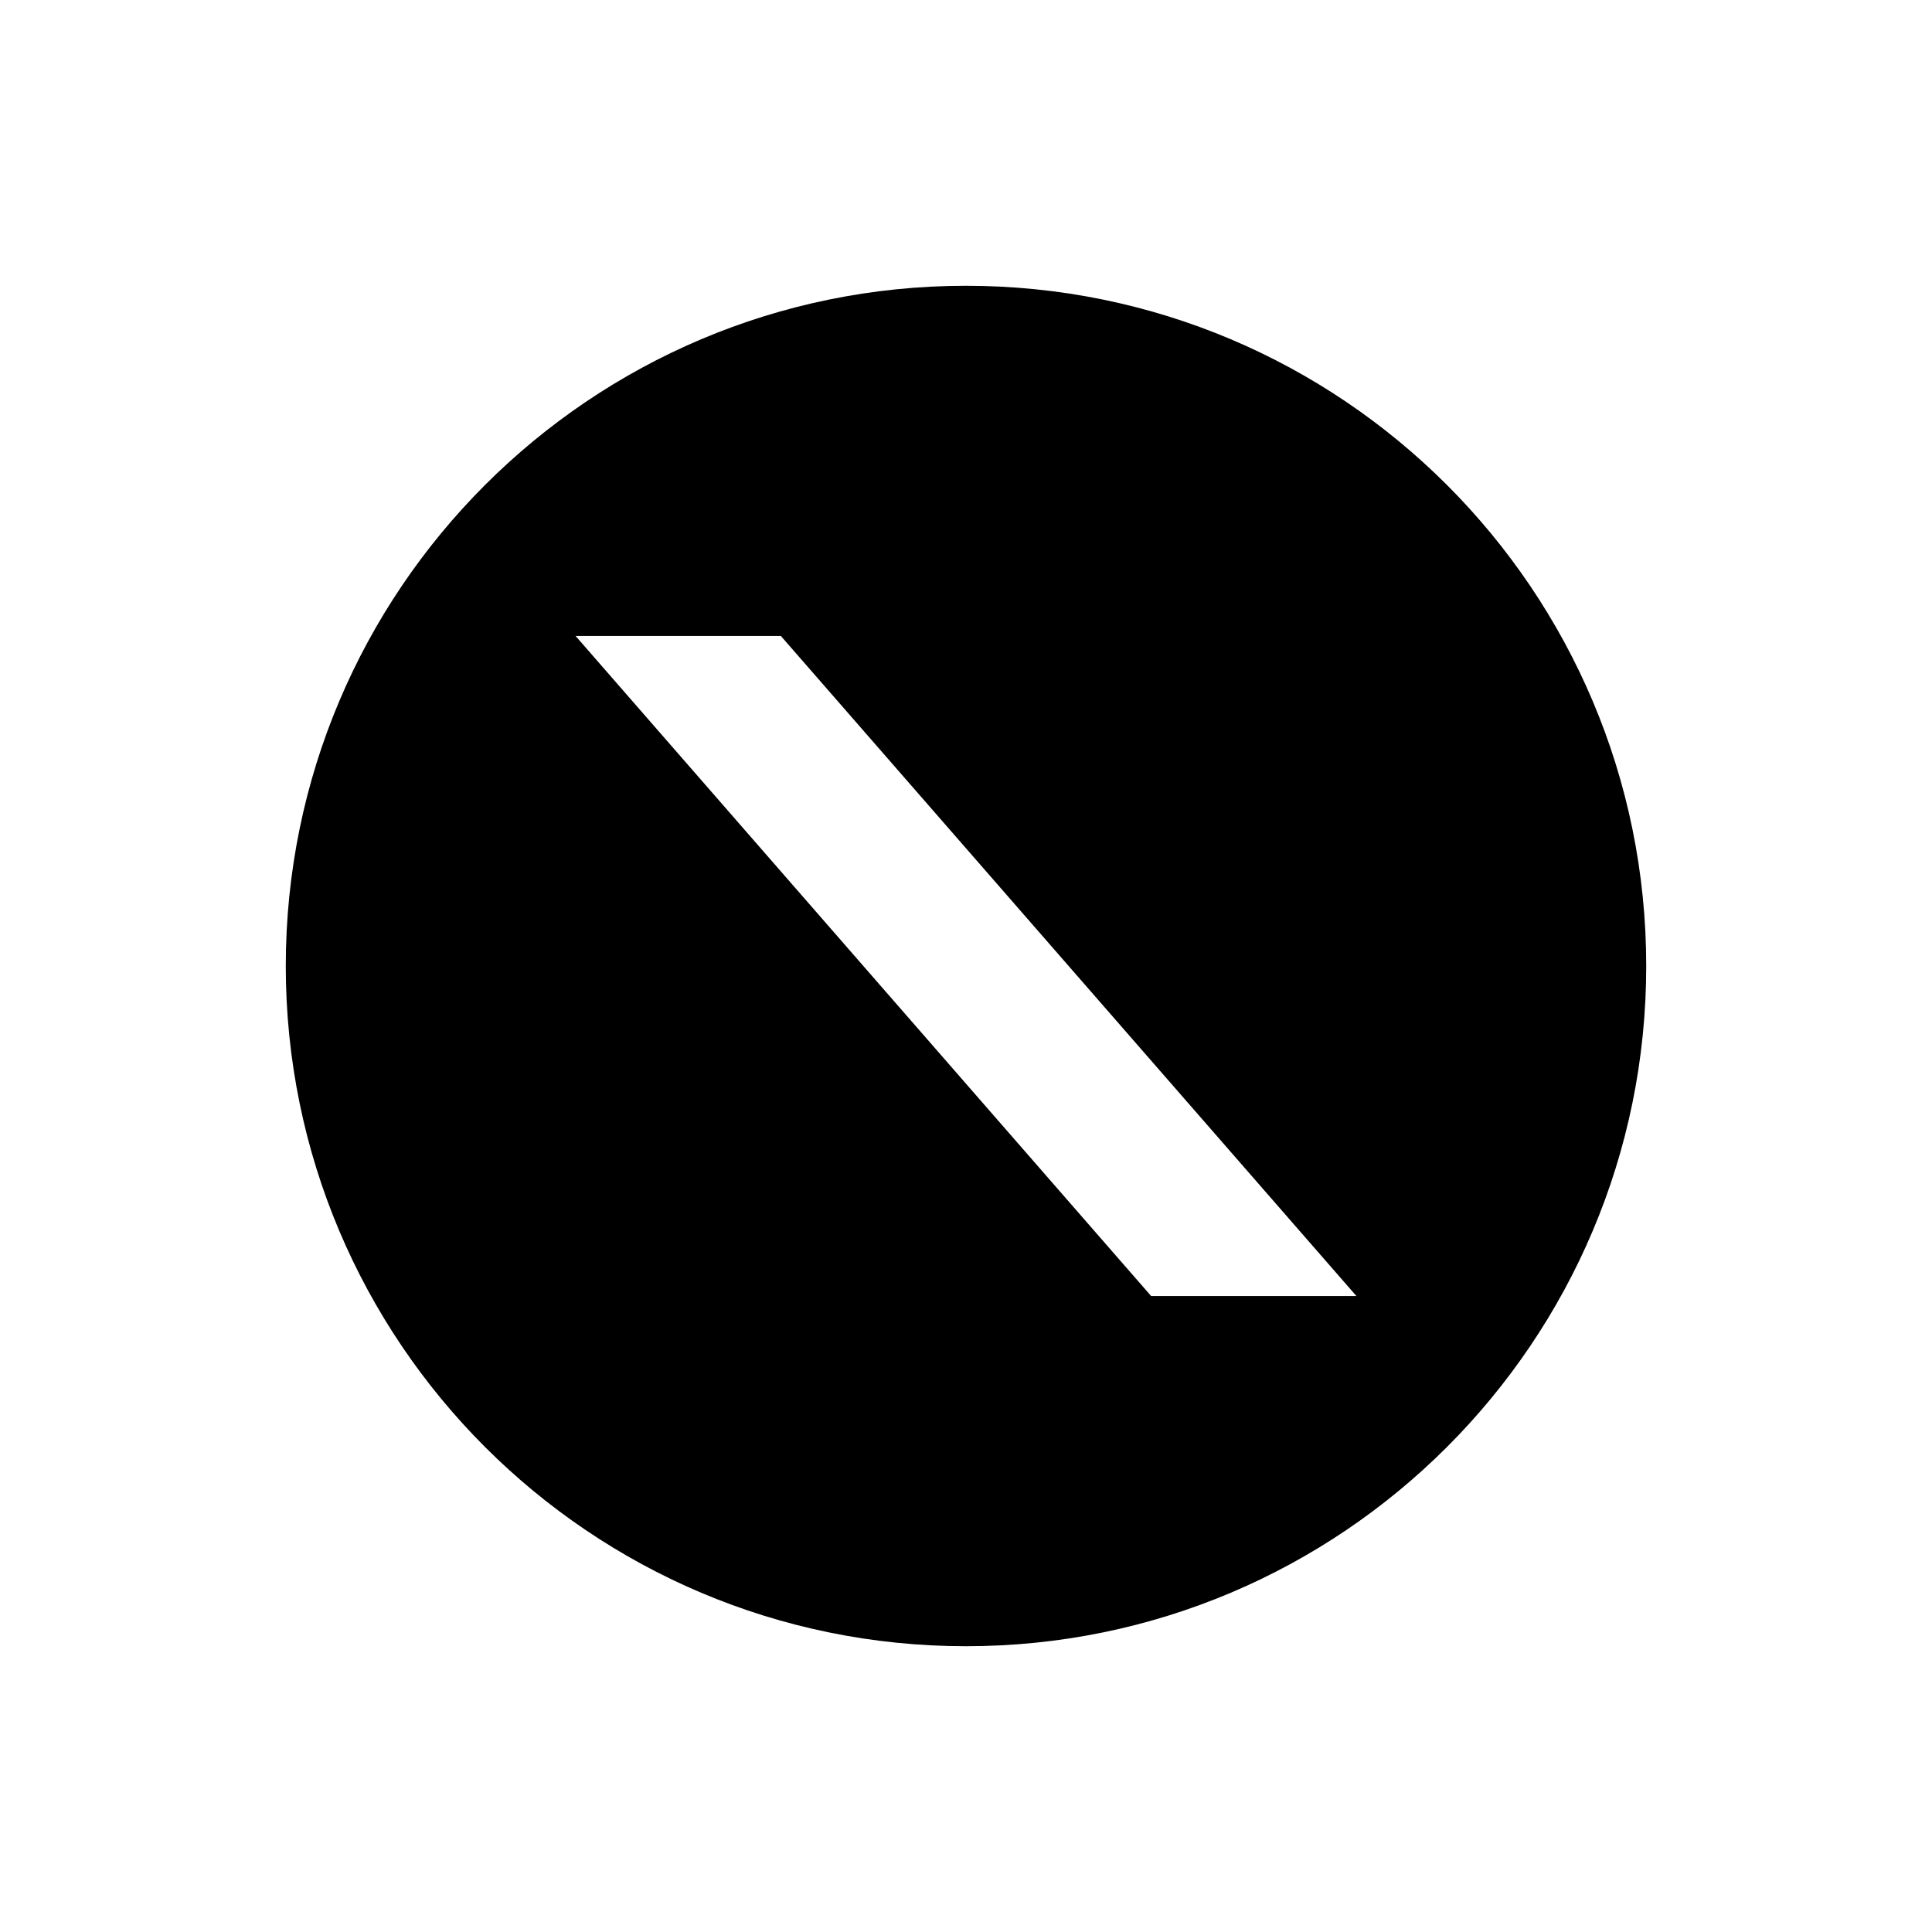
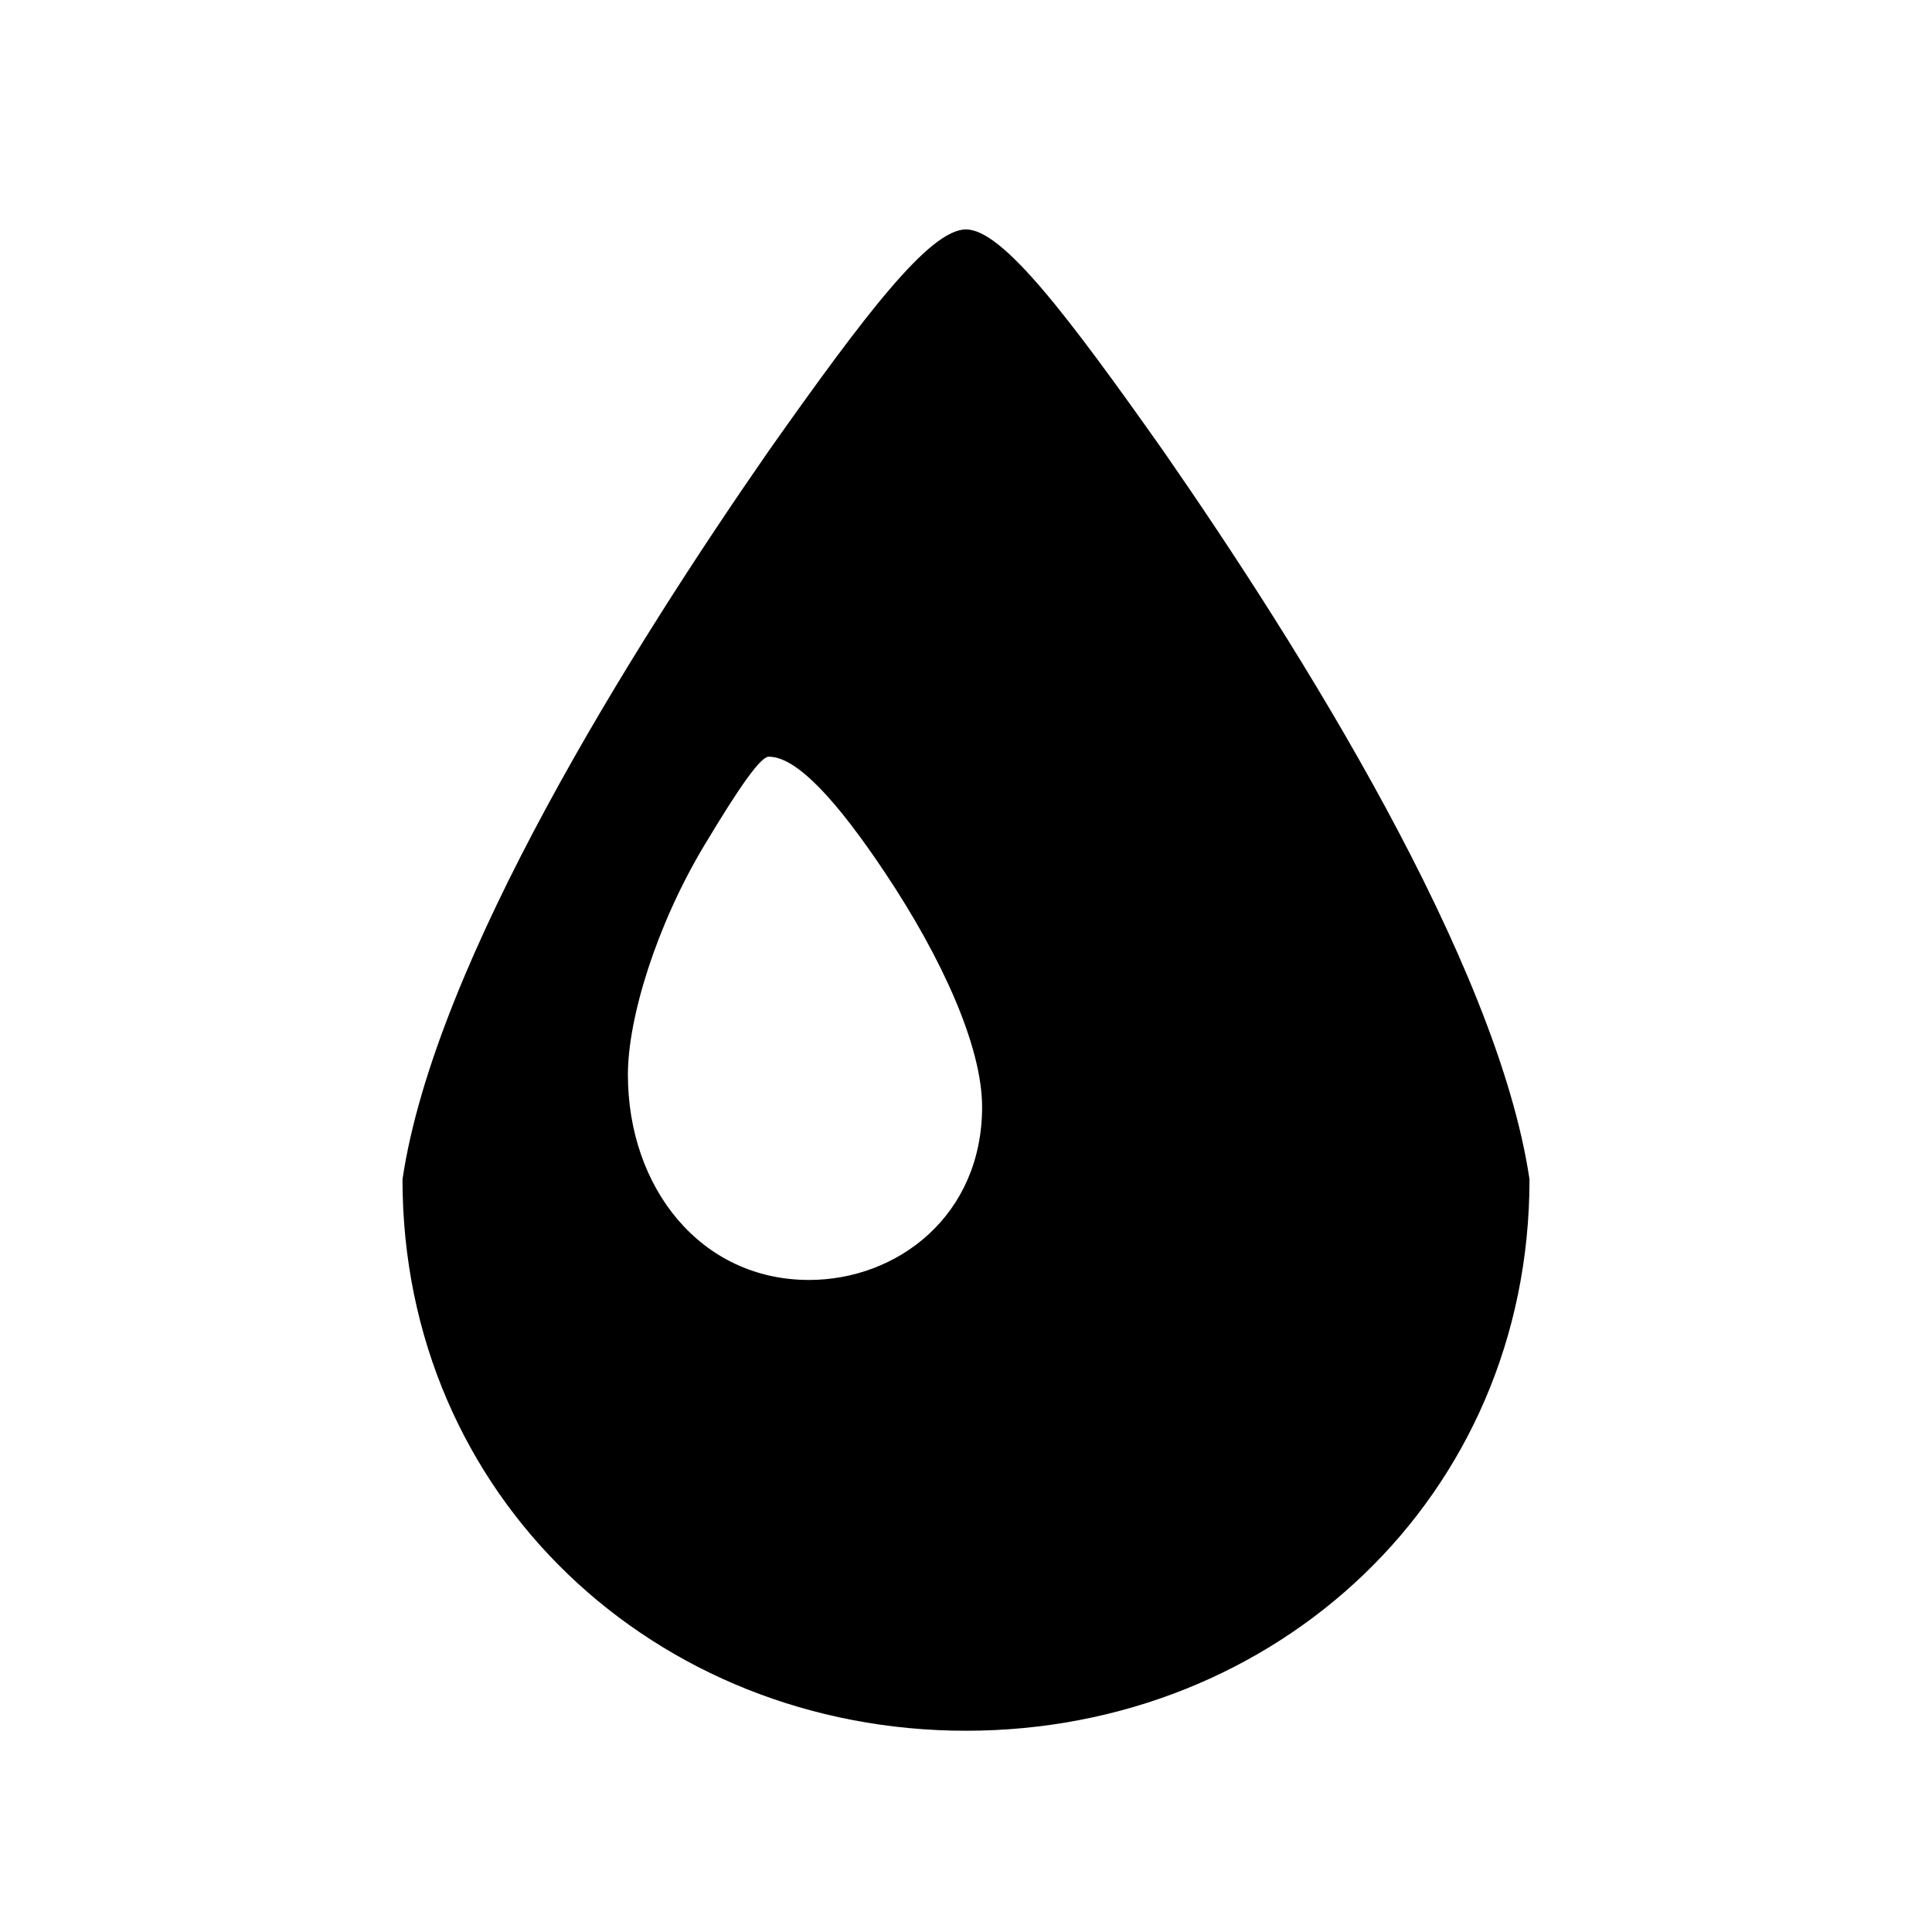
<svg xmlns="http://www.w3.org/2000/svg" viewBox="0 0 24 24" aria-hidden="true">
-   <path fill="#000" fill-rule="evenodd" d="M12 3.55a8.45 8.45 0 1 0 0 16.9 8.45 8.45 0 0 0 0-16.9zM7.15 7.9h2.55L16.85 16.1h-2.55z" />
+   <path fill="#000" fill-rule="evenodd" d="M12 2.85c.45 0 1.25 1.05 2.45 2.75 1.7 2.45 4.15 6.35 4.55 9.05 0 3.95-3.15 6.85-7 6.85s-7-2.9-7-6.85c.4-2.7 2.85-6.6 4.55-9.05C10.75 3.9 11.55 2.85 12 2.85zM9.55 9.4c.35 0 .85.55 1.45 1.45.7 1.05 1.2 2.15 1.2 2.9 0 1.35-1.05 2.15-2.15 2.15-1.35 0-2.25-1.15-2.25-2.55 0-.7.35-1.85.95-2.85.45-.75.7-1.1.8-1.1z" />
</svg>
